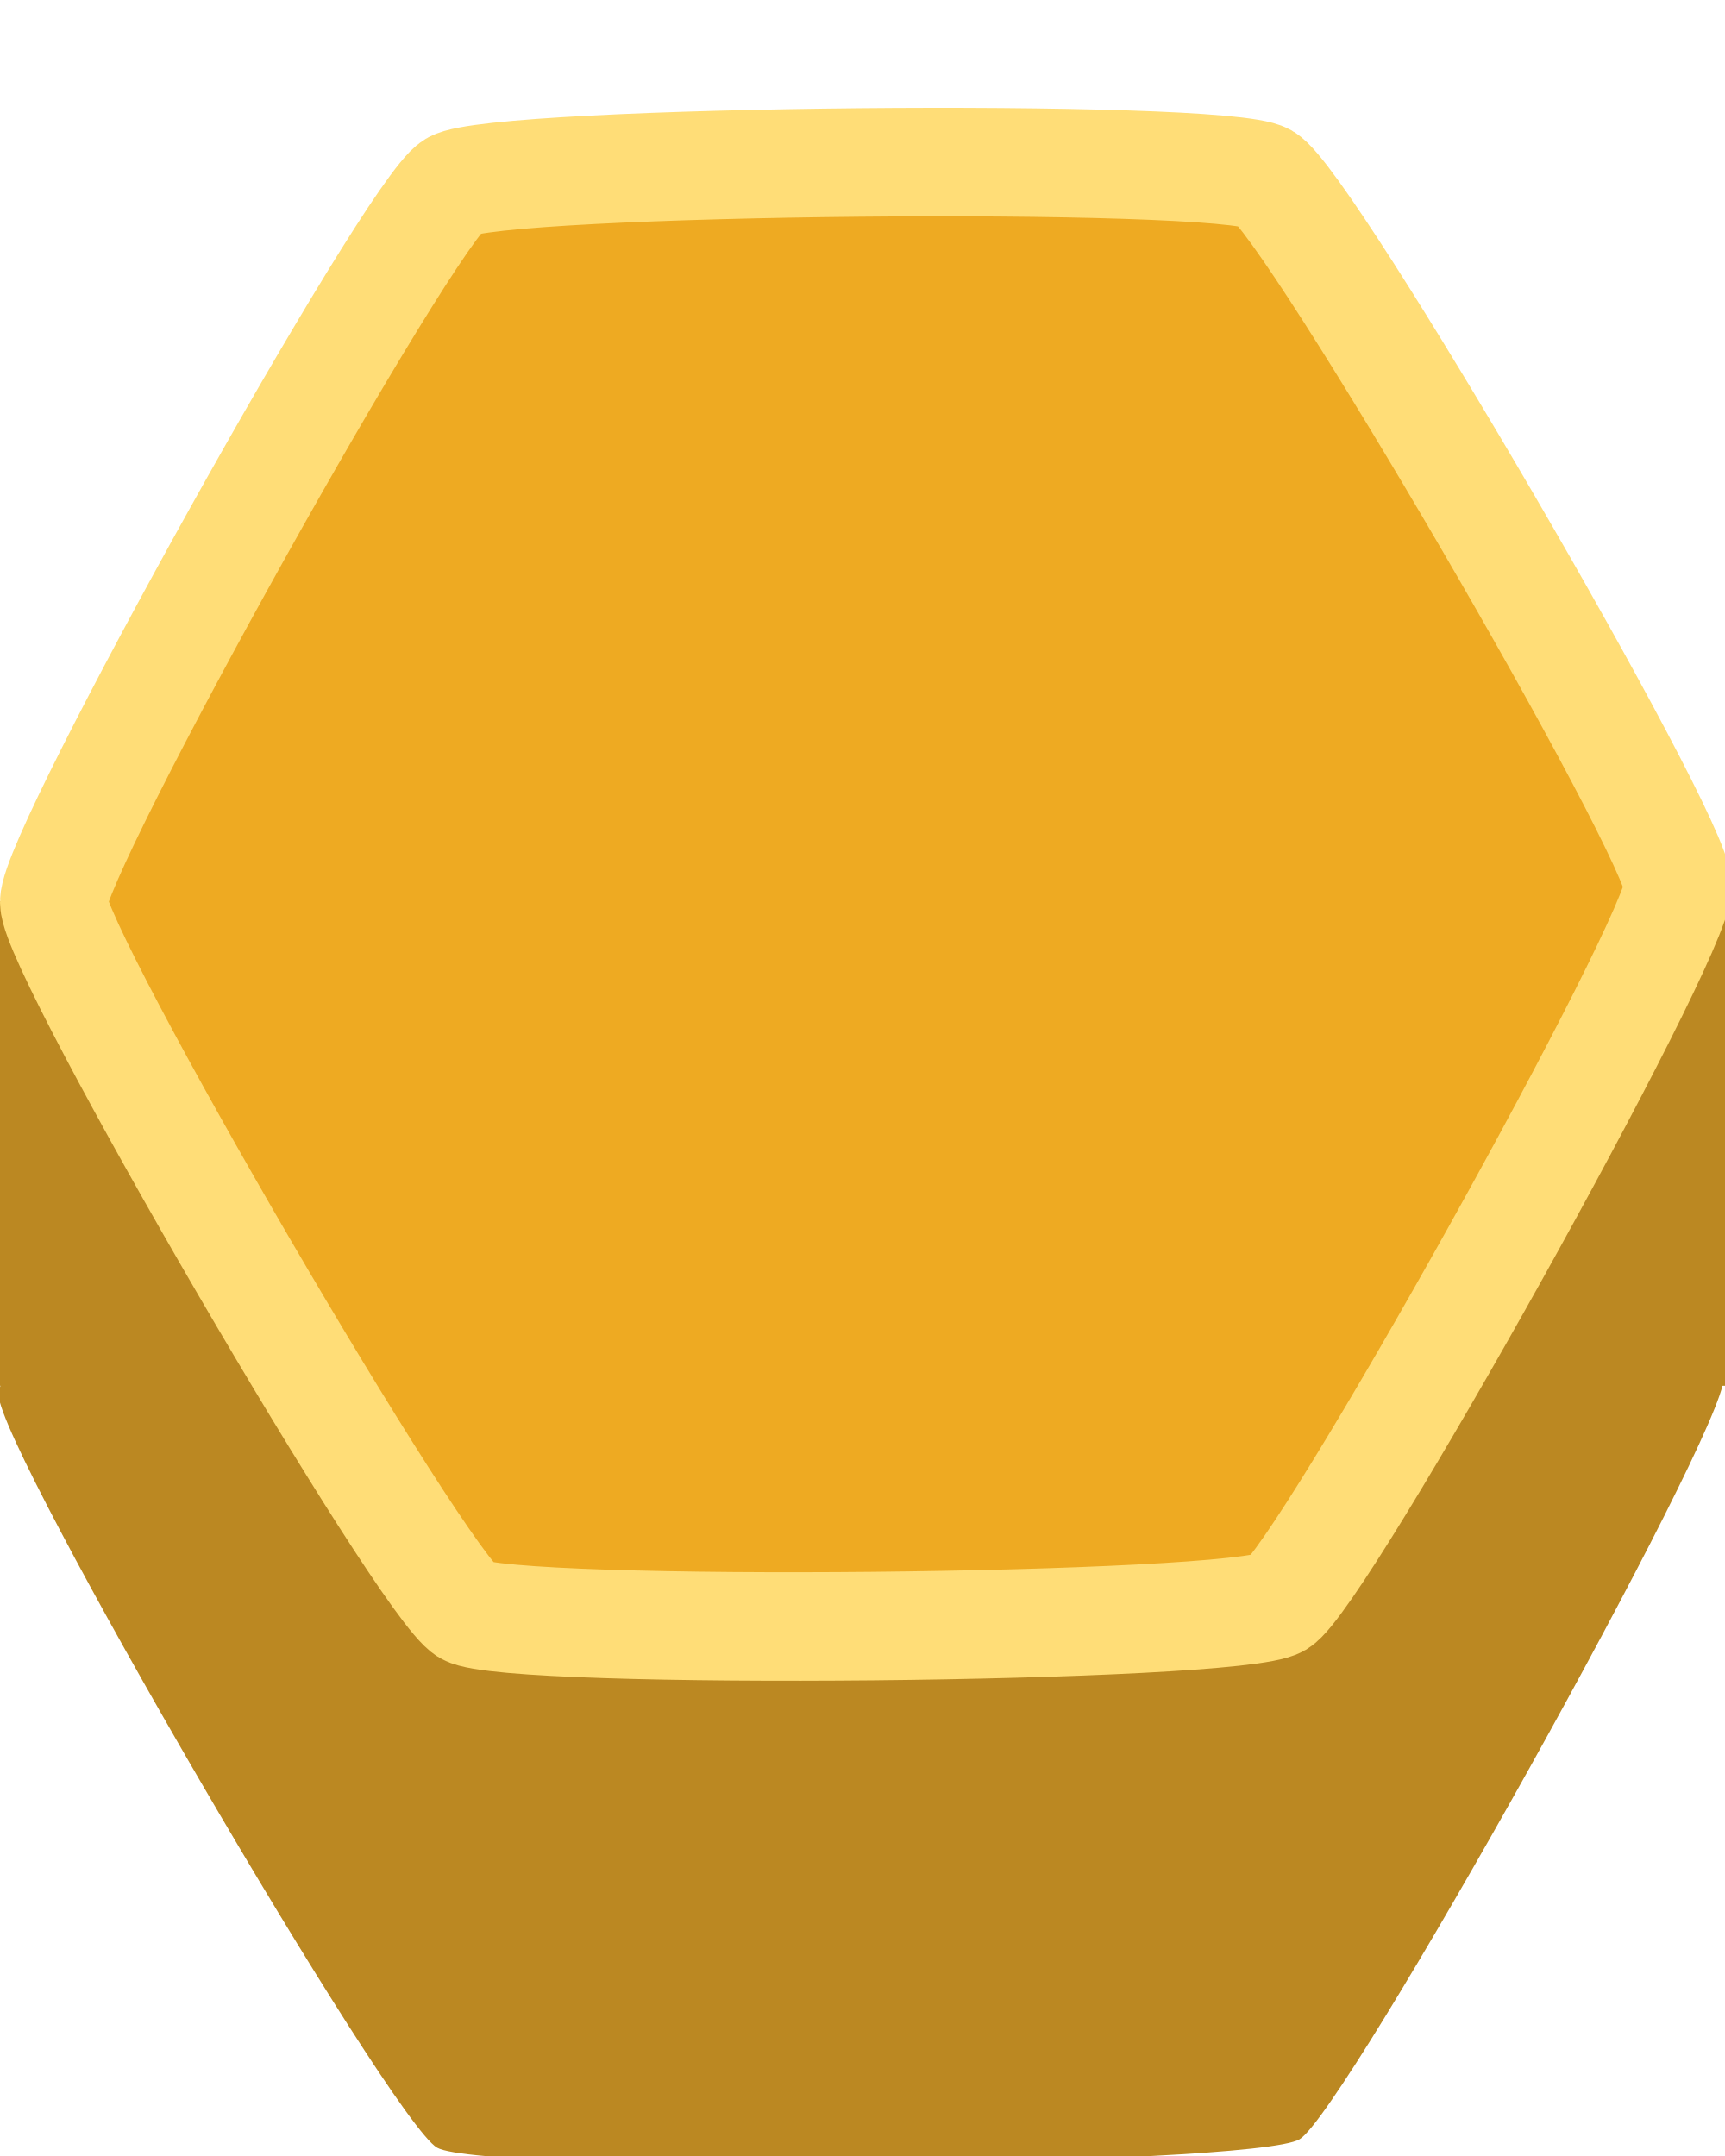
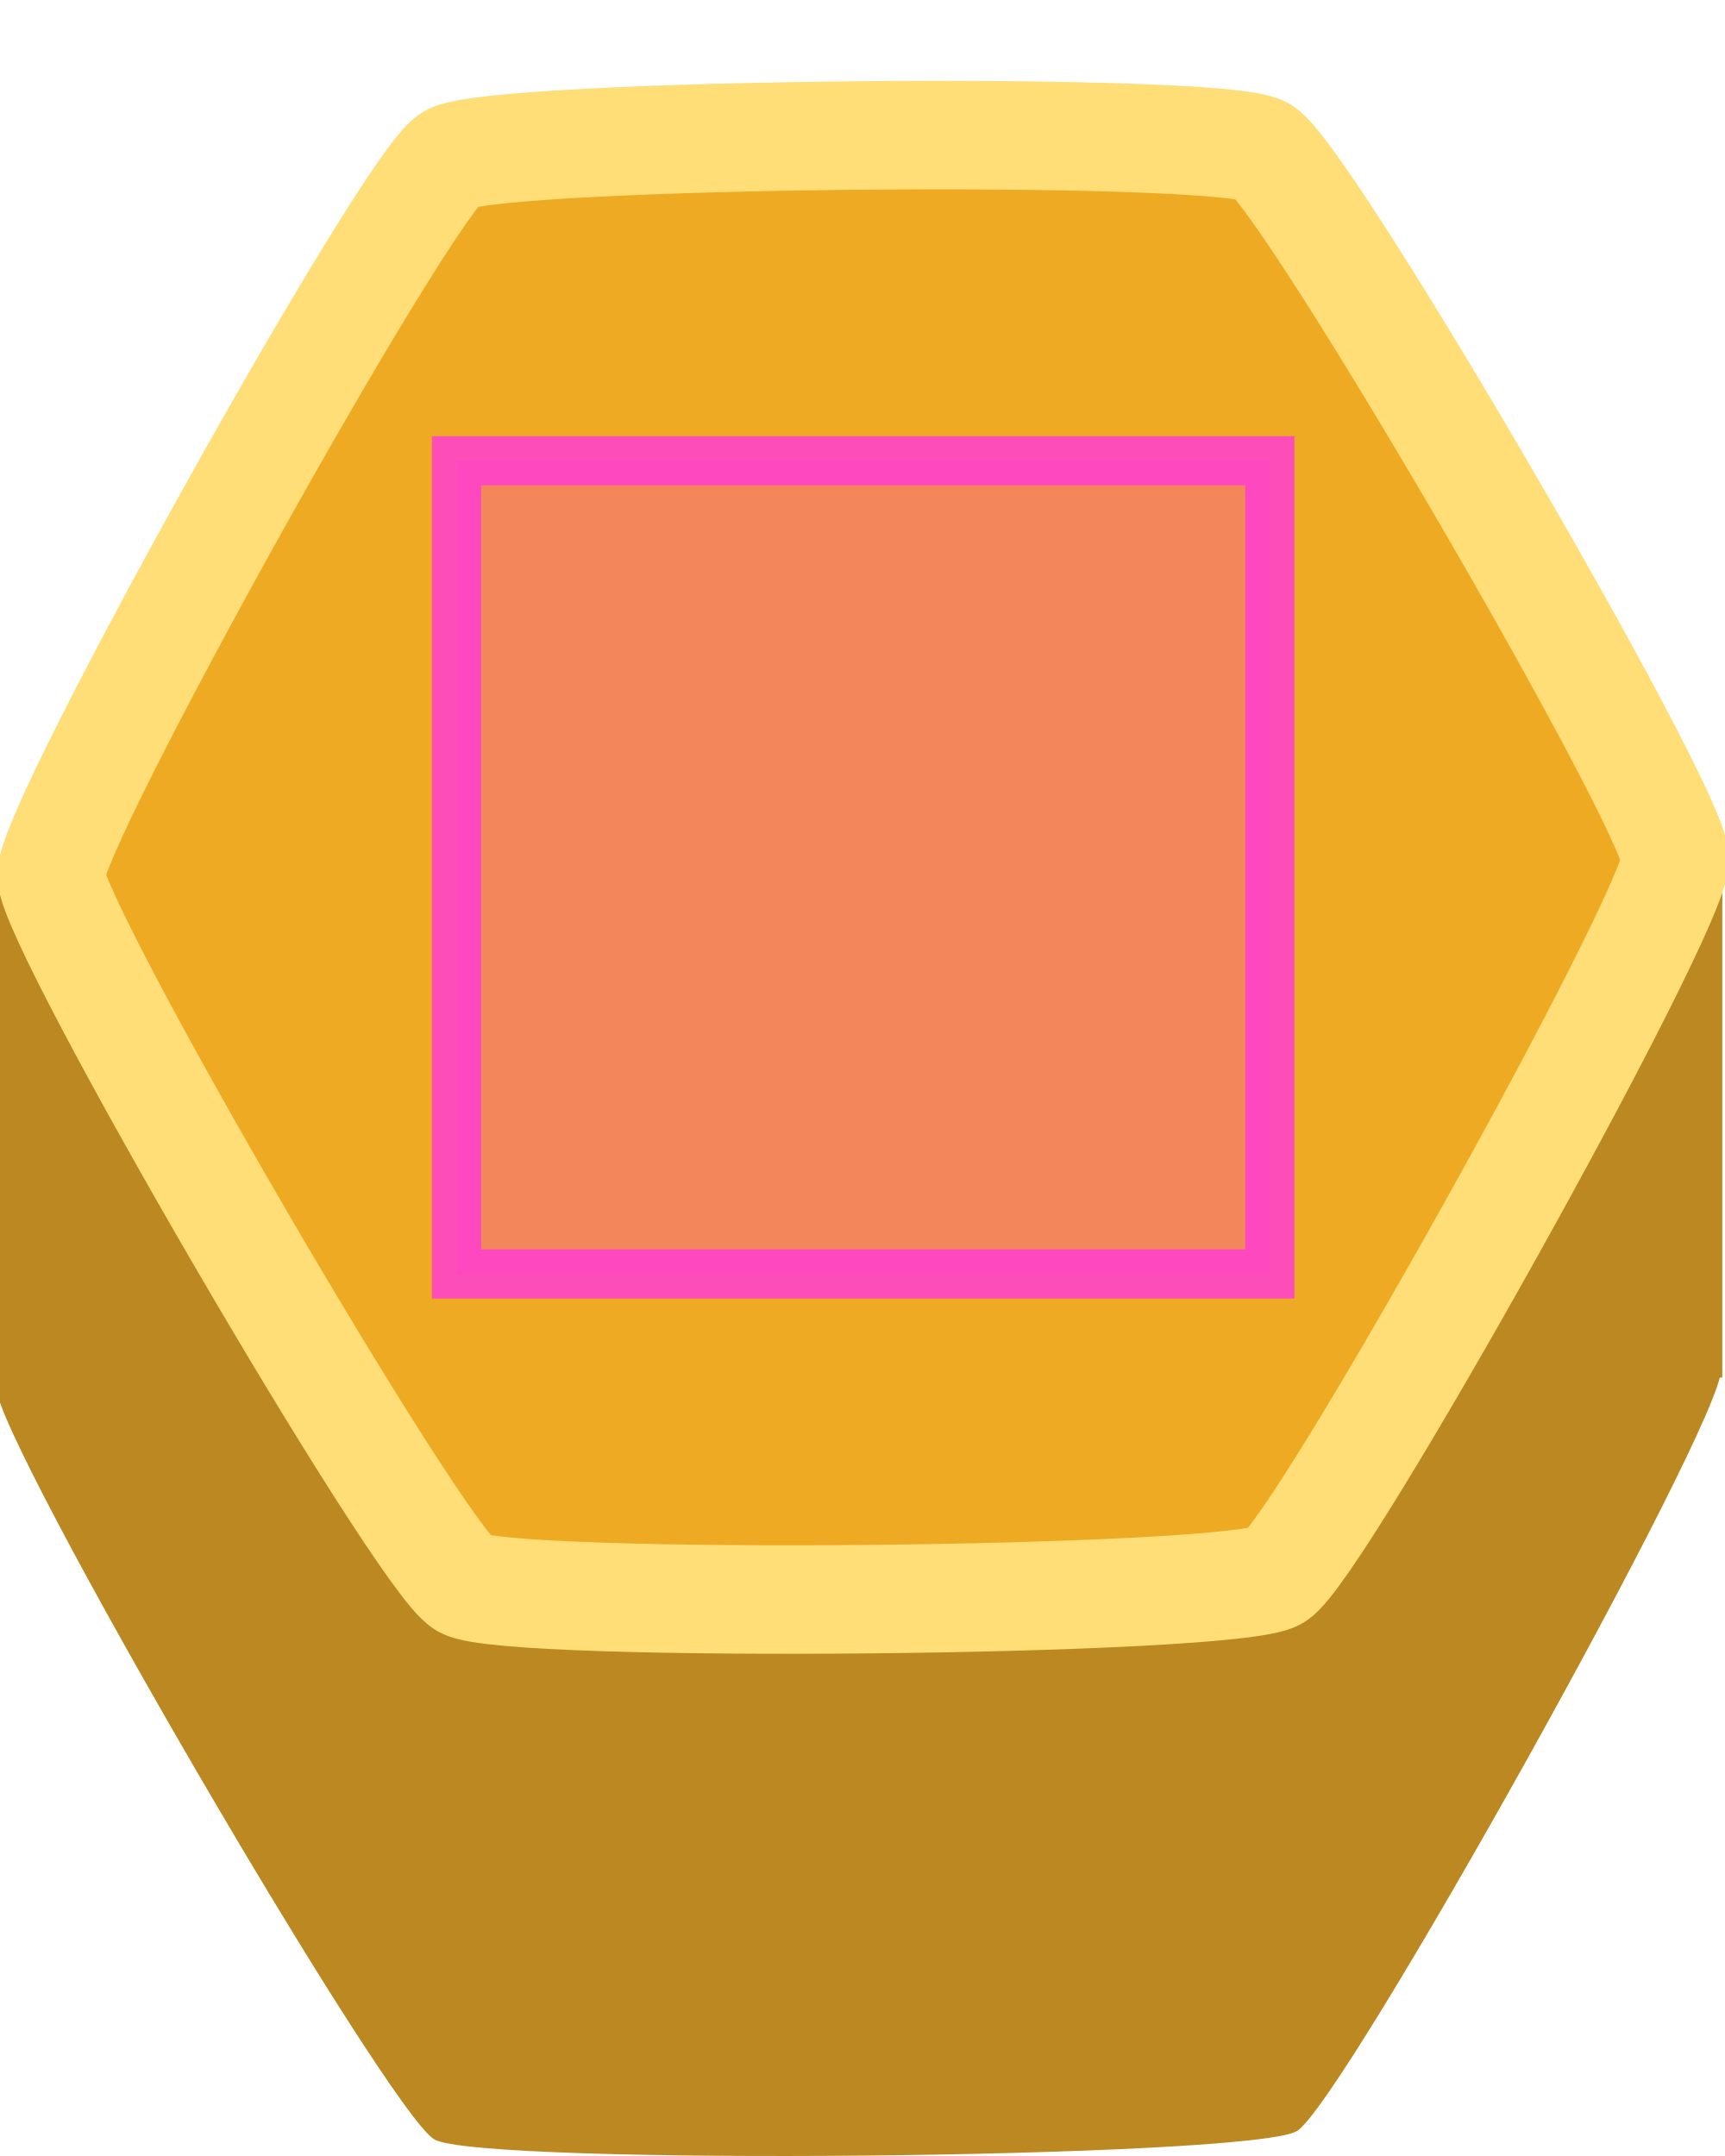
- <svg xmlns="http://www.w3.org/2000/svg" width="256" height="320" viewBox="0 0 2048 2560" version="1.1" id="svg1">
+ <svg xmlns="http://www.w3.org/2000/svg" width="256" height="320" viewBox="-1024 -1024 2048 2560" version="1.1" id="svg1">
  <defs id="defs1" />
-   <g id="layer1">
-     <path style="fill:#bb8822;fill-opacity:1;stroke:none;stroke-width:0;stroke-dasharray:none;stroke-opacity:1;opacity:1" id="path1-8" d="m 436.767,136.316 c 25.355,14.316 238.428,375.325 238.708,404.441 0.279,29.116 -205.827,394.148 -230.902,408.948 -25.075,14.8 -444.256,18.822 -469.61,4.506 C -50.392,939.895 -263.466,578.886 -263.745,549.77 -264.025,520.654 -57.918,155.622 -32.843,140.822 -7.768,126.022 411.413,122 436.767,136.316 Z" transform="matrix(2.18053,0,0,2.20934,573.5134,441.9167)" />
-     <rect style="display:inline;opacity:1;fill:#bb8822;fill-opacity:1;stroke:none;stroke-width:0;stroke-dasharray:none;stroke-opacity:1" id="rect2" width="2048" height="575.179" x="0" y="1070.234" />
-     <path style="fill:#eeaa22;fill-opacity:1;stroke:#ffdd77;stroke-width:61.922;stroke-dasharray:none;stroke-opacity:1" id="path1" d="m 436.767,136.316 c 25.355,14.316 238.428,375.325 238.708,404.441 0.279,29.116 -205.827,394.148 -230.902,408.948 -25.075,14.8 -444.256,18.822 -469.61,4.506 C -50.392,939.895 -263.466,578.886 -263.745,549.77 -264.025,520.654 -57.918,155.622 -32.843,140.822 -7.768,126.022 411.413,122 436.767,136.316 Z" transform="matrix(2.053608,0,0,2.08074,605.2159,-72.70335)" />
+   <g id="layer1" transform="translate(-1027.186,-1033.749)">
+     <path style="opacity:1;fill:#bb8822;fill-opacity:1;stroke:none;stroke-width:0;stroke-dasharray:none;stroke-opacity:1" id="path1-8" d="m 436.767,136.316 c 25.355,14.316 238.428,375.325 238.708,404.441 0.279,29.116 -205.827,394.148 -230.902,408.948 -25.075,14.8 -444.256,18.822 -469.61,4.506 C -50.392,939.895 -263.466,578.886 -263.745,549.77 -264.025,520.654 -57.918,155.622 -32.843,140.822 -7.768,126.022 411.413,122 436.767,136.316 Z" transform="matrix(2.18053,0,0,2.20934,573.5134,441.9167)" />
+     <rect style="display:inline;opacity:1;fill:#bb8822;fill-opacity:1;stroke:none;stroke-width:0;stroke-dasharray:none;stroke-opacity:1" id="rect2" width="2048" height="604.154" x="0" y="1041.258" />
+     <g id="layer2" transform="translate(1027.186,1033.749)">
+       <path style="fill:#eeaa22;fill-opacity:1;stroke:#ffdd77;stroke-width:61.922;stroke-dasharray:none;stroke-opacity:1" id="path1" d="m 436.767,136.316 c 25.355,14.316 238.428,375.325 238.708,404.441 0.279,29.116 -205.827,394.148 -230.902,408.948 -25.075,14.8 -444.256,18.822 -469.61,4.506 C -50.392,939.895 -263.466,578.886 -263.745,549.77 -264.025,520.654 -57.918,155.622 -32.843,140.822 -7.768,126.022 411.413,122 436.767,136.316 Z" transform="matrix(2.053608,0,0,2.08074,-421.9696,-1128.703)" />
+       <g id="layer3" transform="translate(-1027.186,-1033.749)">
+         <rect style="fill:#ff3fcf;fill-opacity:0.329;stroke:#ff3fcf;stroke-width:58.424;stroke-linecap:round;stroke-opacity:0.87" id="rect1" width="965.576" height="965.576" x="545.194" y="556.81" />
+       </g>
+     </g>
  </g>
</svg>
